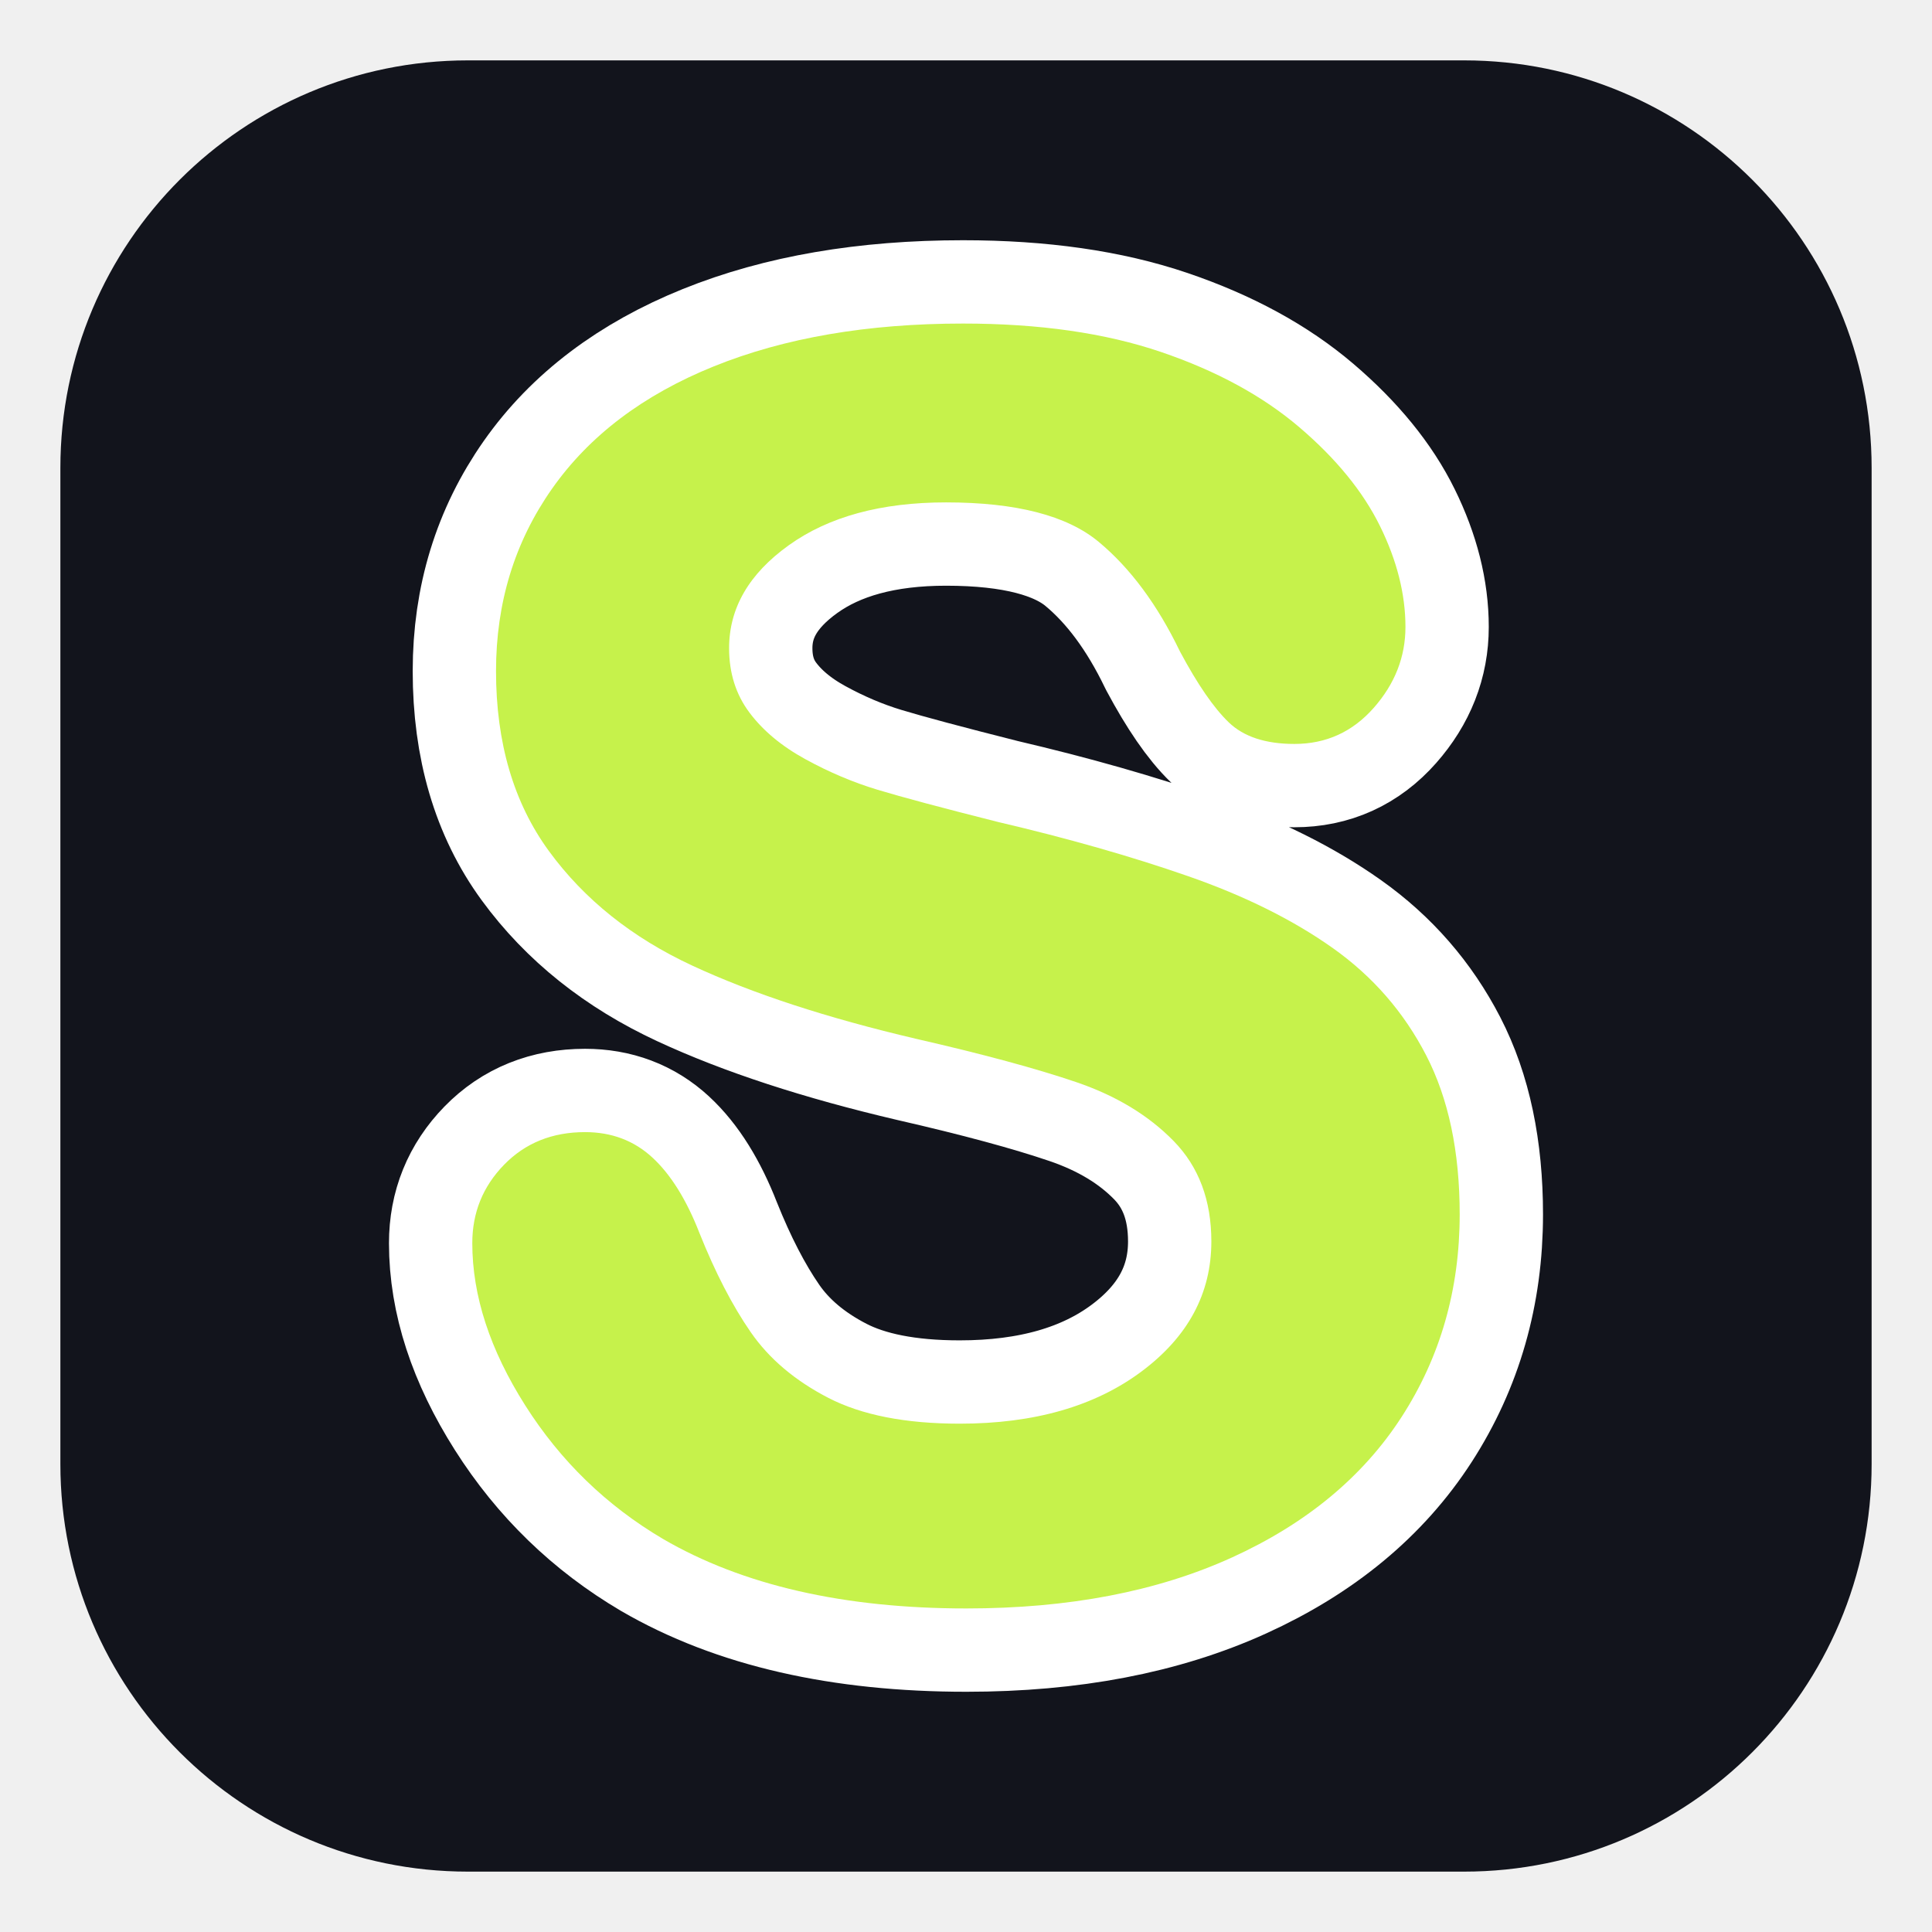
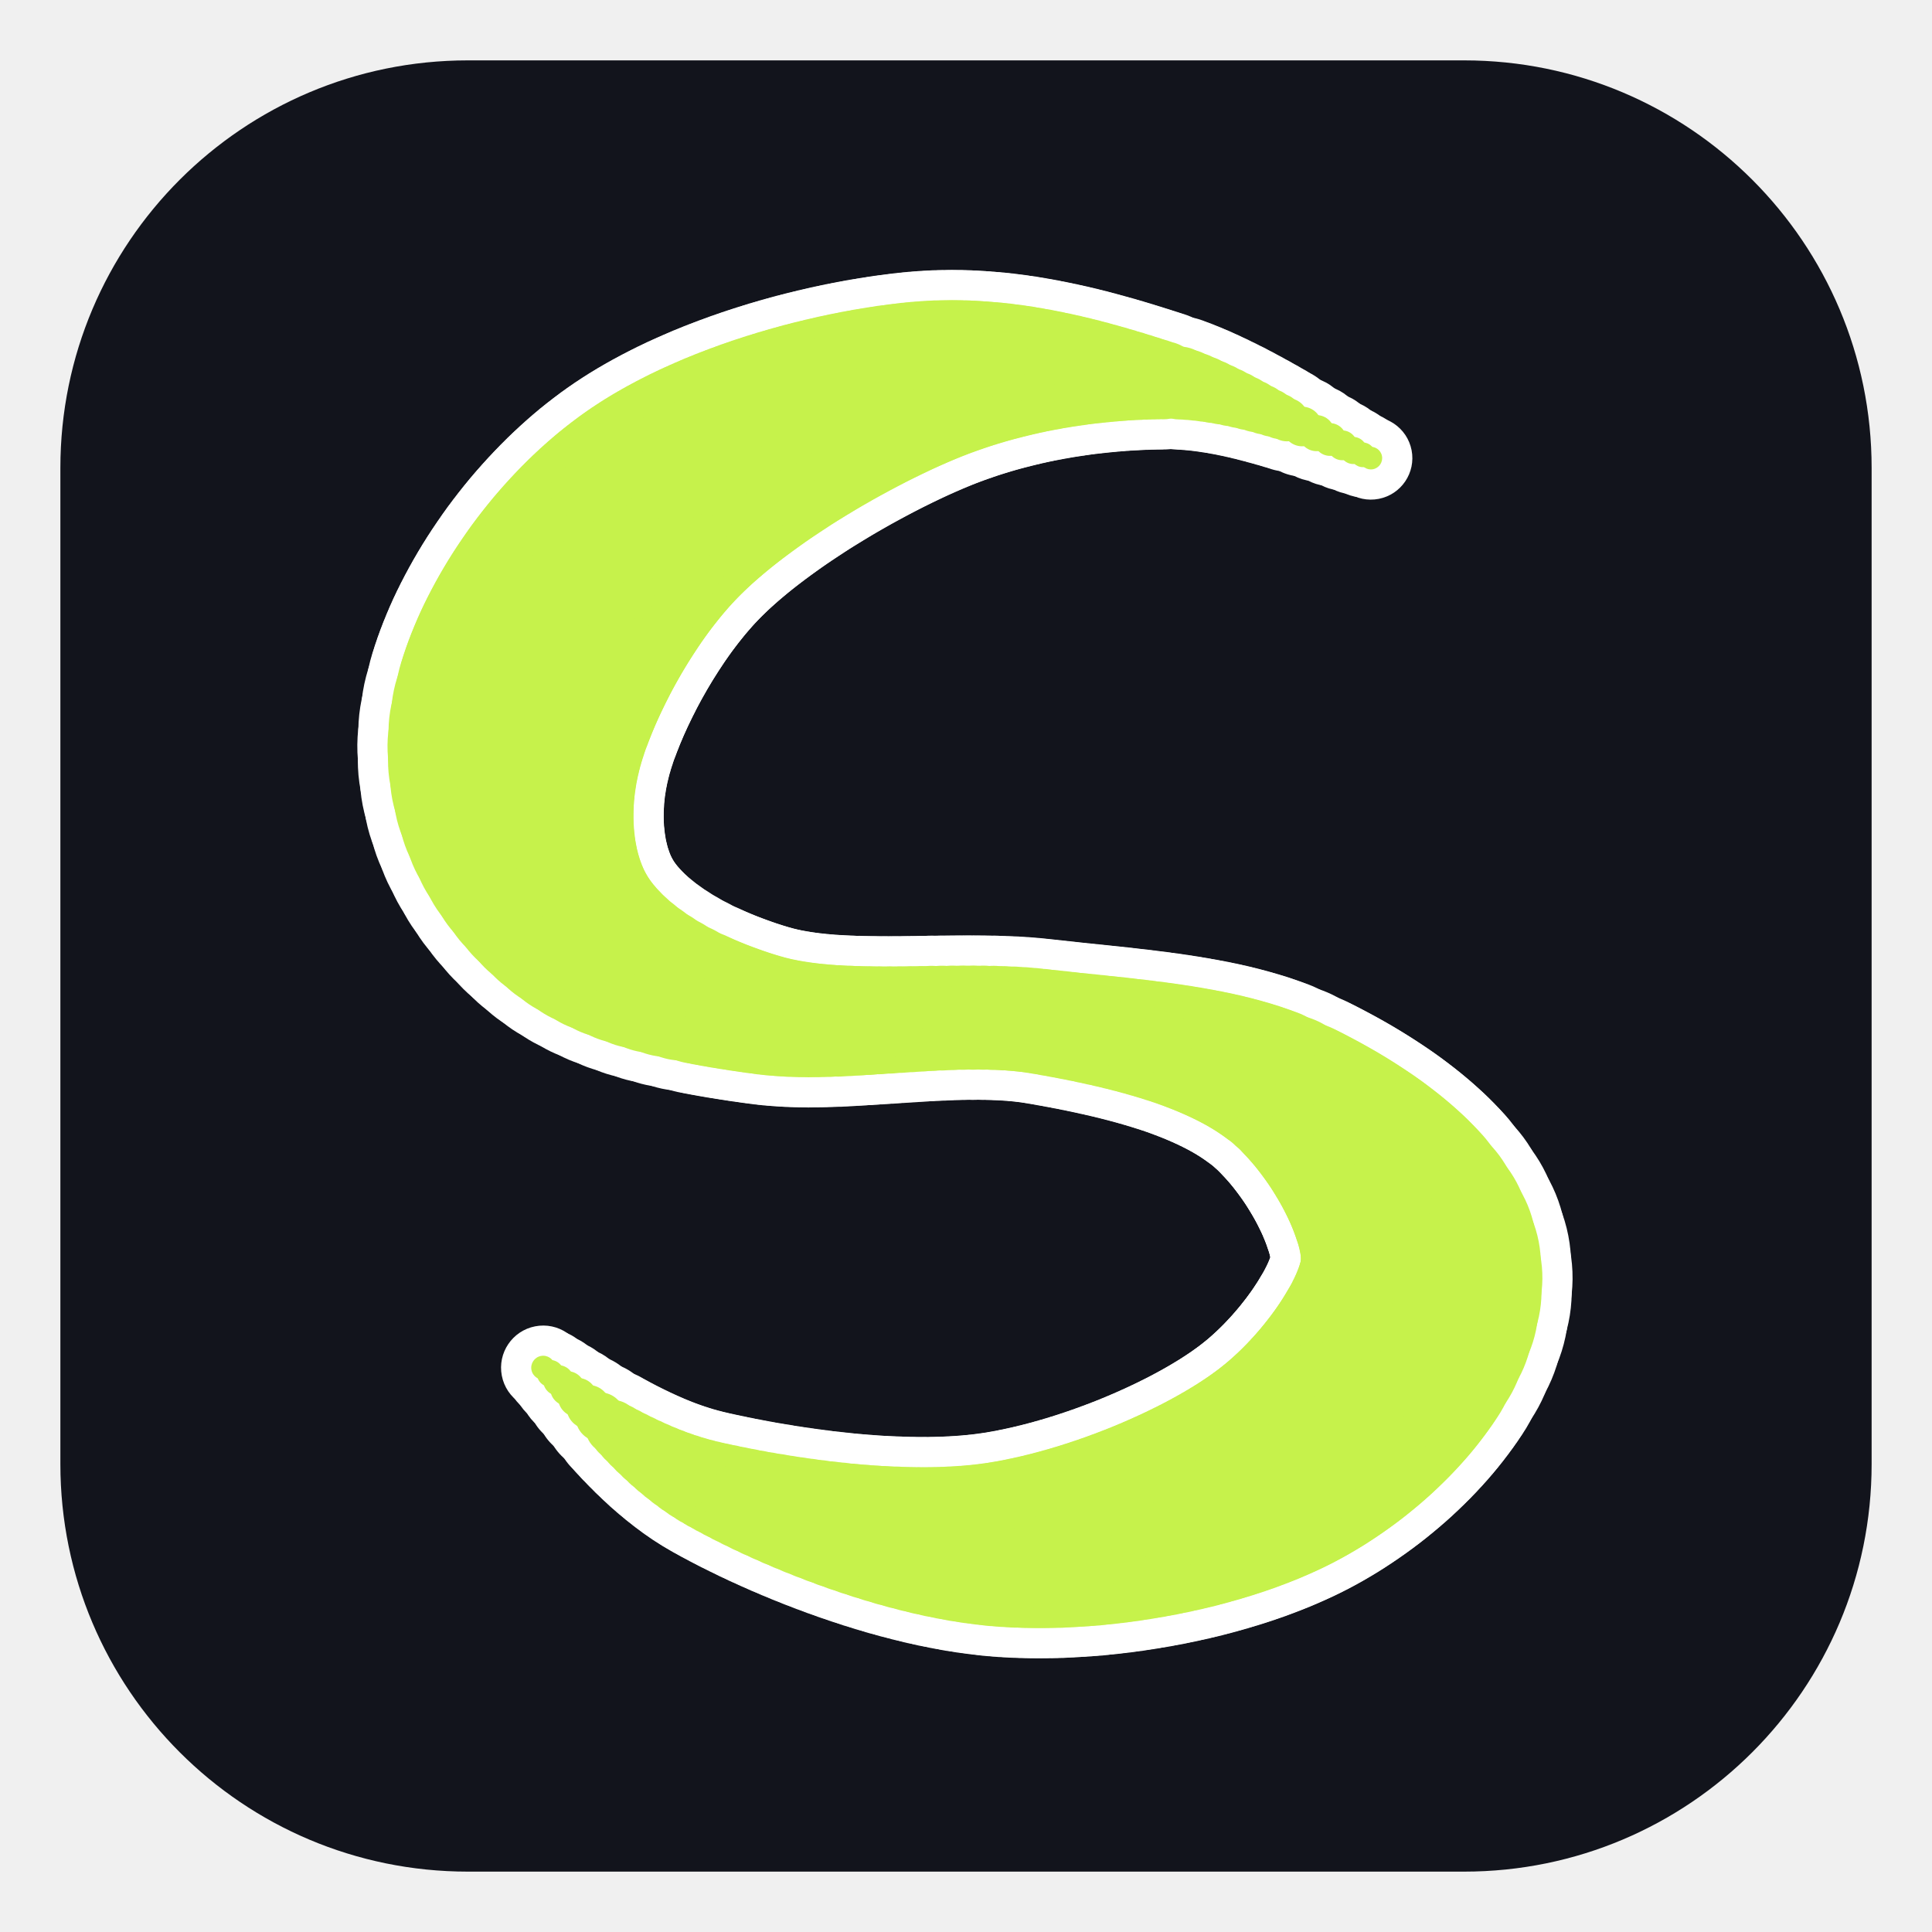
<svg xmlns="http://www.w3.org/2000/svg" viewBox="0 0 512 512" width="512" height="512" role="img" aria-label="Scro">
  <rect x="16" y="16" width="480" height="480" rx="108" fill="#12141c" />
-   <g transform="translate(256 256) scale(0.46 -0.46) translate(-337.65 -357.91)">
-     <path d="M 622.07 214.84 Q 622.07 149.90 588.62 98.14 Q 555.18 46.39 490.72 17.09 Q 426.27 -12.21 337.89 -12.21 Q 231.93 -12.21 163.09 27.83 Q 114.26 56.64 83.74 104.74 Q 53.22 152.83 53.22 198.24 Q 53.22 224.61 71.53 243.41 Q 89.84 262.21 118.16 262.21 Q 141.11 262.21 156.98 247.56 Q 172.85 232.91 184.08 204.10 Q 197.75 169.92 213.62 146.97 Q 229.49 124.02 258.30 109.13 Q 287.11 94.24 333.98 94.24 Q 398.44 94.24 438.72 124.27 Q 479.00 154.30 479.00 199.22 Q 479.00 234.86 457.28 257.08 Q 435.55 279.30 401.12 291.02 Q 366.70 302.73 309.08 315.92 Q 231.93 333.98 179.93 358.15 Q 127.93 382.32 97.41 424.07 Q 66.89 465.82 66.89 527.83 Q 66.89 586.91 99.12 632.81 Q 131.35 678.71 192.38 703.37 Q 253.42 728.03 335.94 728.03 Q 401.86 728.03 449.95 711.67 Q 498.05 695.31 529.79 668.21 Q 561.52 641.11 576.17 611.33 Q 590.82 581.54 590.82 553.22 Q 590.82 527.34 572.51 506.59 Q 554.20 485.84 526.86 485.84 Q 501.95 485.84 489.01 498.29 Q 476.07 510.74 460.94 539.06 Q 441.41 579.59 414.06 602.29 Q 386.72 625.00 326.17 625.00 Q 270.02 625.00 235.60 600.34 Q 201.17 575.68 201.17 541.02 Q 201.17 519.53 212.89 503.91 Q 224.61 488.28 245.12 477.05 Q 265.62 465.82 286.62 459.47 Q 307.62 453.12 355.96 440.92 Q 416.50 426.76 465.58 409.67 Q 514.65 392.58 549.07 368.16 Q 583.50 343.75 602.78 306.40 Q 622.07 269.04 622.07 214.84 Z" fill="none" stroke="#ffffff" stroke-width="96" stroke-linejoin="round" />
-     <path d="M 622.07 214.84 Q 622.07 149.90 588.62 98.14 Q 555.18 46.39 490.72 17.09 Q 426.27 -12.21 337.89 -12.21 Q 231.93 -12.21 163.09 27.83 Q 114.26 56.64 83.74 104.74 Q 53.22 152.83 53.22 198.24 Q 53.22 224.61 71.53 243.41 Q 89.84 262.21 118.16 262.21 Q 141.11 262.21 156.98 247.56 Q 172.85 232.91 184.08 204.10 Q 197.75 169.92 213.62 146.97 Q 229.49 124.02 258.30 109.13 Q 287.11 94.24 333.98 94.24 Q 398.44 94.24 438.72 124.27 Q 479.00 154.30 479.00 199.22 Q 479.00 234.86 457.28 257.08 Q 435.55 279.30 401.12 291.02 Q 366.70 302.73 309.08 315.92 Q 231.93 333.98 179.93 358.15 Q 127.93 382.32 97.41 424.07 Q 66.89 465.82 66.89 527.83 Q 66.89 586.91 99.12 632.81 Q 131.35 678.71 192.38 703.37 Q 253.42 728.03 335.94 728.03 Q 401.86 728.03 449.95 711.67 Q 498.05 695.31 529.79 668.21 Q 561.52 641.11 576.17 611.33 Q 590.82 581.54 590.82 553.22 Q 590.82 527.34 572.51 506.59 Q 554.20 485.84 526.86 485.84 Q 501.95 485.84 489.01 498.29 Q 476.07 510.74 460.94 539.06 Q 441.41 579.59 414.06 602.29 Q 386.72 625.00 326.17 625.00 Q 270.02 625.00 235.60 600.34 Q 201.17 575.68 201.17 541.02 Q 201.17 519.53 212.89 503.91 Q 224.61 488.28 245.12 477.05 Q 265.62 465.82 286.62 459.47 Q 307.62 453.12 355.96 440.92 Q 416.50 426.76 465.58 409.67 Q 514.65 392.58 549.07 368.16 Q 583.50 343.75 602.78 306.40 Q 622.07 269.04 622.07 214.84 Z" fill="#c6f24b" />
+   <g transform="translate(256 256) rotate(-11) translate(-269.00 -289.65)" fill="none">
+     <g fill="#ffffff">
+       <circle cx="400.00" cy="178.00" r="11.00" />
+       <circle cx="398.09" cy="176.74" r="11.27" />
+       <circle cx="395.82" cy="175.13" r="11.59" />
+       <circle cx="393.21" cy="173.23" r="11.95" />
+       <circle cx="390.31" cy="171.09" r="12.34" />
+       <circle cx="387.14" cy="168.76" r="12.78" />
+       <circle cx="383.73" cy="166.30" r="13.25" />
+       <circle cx="380.12" cy="163.75" r="13.75" />
+       <circle cx="378.26" cy="162.46" r="14.01" />
+       <circle cx="376.35" cy="161.17" r="14.28" />
+       <circle cx="374.41" cy="159.89" r="14.56" />
+       <circle cx="372.44" cy="158.62" r="14.84" />
+       <circle cx="370.44" cy="157.36" r="15.13" />
+       <circle cx="368.43" cy="156.13" r="15.43" />
+       <circle cx="366.39" cy="154.94" r="15.73" />
+       <circle cx="364.34" cy="153.78" r="16.04" />
+       <circle cx="362.28" cy="152.67" r="16.36" />
+       <circle cx="360.22" cy="151.60" r="16.68" />
+       <circle cx="358.16" cy="150.60" r="17.00" />
+       <circle cx="356.10" cy="149.66" r="17.33" />
+       <circle cx="354.04" cy="148.79" r="17.66" />
+       <circle cx="349.95" cy="147.25" r="18.35" />
+       <circle cx="347.86" cy="146.51" r="18.71" />
+       <circle cx="345.75" cy="145.78" r="19.08" />
+       <circle cx="343.60" cy="145.06" r="19.47" />
+       <circle cx="341.43" cy="144.35" r="19.87" />
+       <circle cx="339.23" cy="143.66" r="20.28" />
+       <circle cx="337.00" cy="142.98" r="20.70" />
+       <circle cx="334.75" cy="142.33" r="21.12" />
+       <circle cx="332.47" cy="141.69" r="21.56" />
+       <circle cx="330.17" cy="141.07" r="22.00" />
+       <circle cx="327.84" cy="140.48" r="22.45" />
+       <circle cx="325.50" cy="139.92" r="22.90" />
+       <circle cx="323.13" cy="139.38" r="23.35" />
+       <circle cx="320.75" cy="138.88" r="23.81" />
+       <circle cx="318.35" cy="138.40" r="24.27" />
+       <circle cx="315.93" cy="137.96" r="24.73" />
+       <circle cx="313.50" cy="137.55" r="25.20" />
+       <circle cx="311.05" cy="137.19" r="25.66" />
+       <circle cx="308.59" cy="136.86" r="26.12" />
+       <circle cx="306.11" cy="136.57" r="26.57" />
+       <circle cx="303.62" cy="136.33" r="27.02" />
+       <circle cx="301.13" cy="136.13" r="27.47" />
+       <circle cx="298.62" cy="135.98" r="27.91" />
+       <circle cx="296.11" cy="135.88" r="28.35" />
+       <circle cx="293.59" cy="135.83" r="28.77" />
+       <circle cx="291.06" cy="135.83" r="29.19" />
+       <circle cx="288.53" cy="135.89" r="29.60" />
+       <circle cx="286.00" cy="136.00" r="30.00" />
+       <circle cx="283.43" cy="136.16" r="30.40" />
+       <circle cx="280.81" cy="136.37" r="30.79" />
+       <circle cx="278.13" cy="136.62" r="31.20" />
+       <circle cx="275.41" cy="136.92" r="31.60" />
+       <circle cx="272.64" cy="137.25" r="32.01" />
+       <circle cx="269.83" cy="137.63" r="32.42" />
+       <circle cx="267.00" cy="138.05" r="32.83" />
+       <circle cx="264.14" cy="138.51" r="33.24" />
+       <circle cx="261.26" cy="139.01" r="33.64" />
+       <circle cx="258.37" cy="139.55" r="34.05" />
+       <circle cx="255.46" cy="140.13" r="34.45" />
+       <circle cx="252.55" cy="140.76" r="34.85" />
+       <circle cx="249.65" cy="141.42" r="35.24" />
+       <circle cx="246.75" cy="142.12" r="35.62" />
+       <circle cx="243.86" cy="142.87" r="36.01" />
+       <circle cx="241.00" cy="143.65" r="36.38" />
+       <circle cx="238.15" cy="144.47" r="36.74" />
+       <circle cx="235.34" cy="145.33" r="37.10" />
+       <circle cx="232.56" cy="146.23" r="37.45" />
+       <circle cx="229.82" cy="147.17" r="37.78" />
+       <circle cx="227.12" cy="148.14" r="38.11" />
+       <circle cx="224.48" cy="149.15" r="38.42" />
+       <circle cx="221.90" cy="150.20" r="38.72" />
+       <circle cx="219.37" cy="151.29" r="39.01" />
+       <circle cx="216.91" cy="152.41" r="39.28" />
+       <circle cx="214.53" cy="153.57" r="39.54" />
+       <circle cx="212.22" cy="154.77" r="39.78" />
+       <circle cx="210.00" cy="156.00" r="40.00" />
+       <circle cx="207.83" cy="157.29" r="40.21" />
+       <circle cx="205.67" cy="158.64" r="40.42" />
+       <circle cx="203.53" cy="160.07" r="40.62" />
+       <circle cx="201.42" cy="161.55" r="40.81" />
+       <circle cx="199.32" cy="163.10" r="41.00" />
+       <circle cx="197.26" cy="164.69" r="41.17" />
+       <circle cx="195.22" cy="166.34" r="41.34" />
+       <circle cx="193.21" cy="168.04" r="41.50" />
+       <circle cx="191.24" cy="169.78" r="41.66" />
+       <circle cx="189.31" cy="171.56" r="41.80" />
+       <circle cx="187.41" cy="173.38" r="41.93" />
+       <circle cx="185.56" cy="175.22" r="42.05" />
+       <circle cx="183.76" cy="177.10" r="42.15" />
+       <circle cx="182.00" cy="179.00" r="42.25" />
+       <circle cx="180.29" cy="180.92" r="42.33" />
+       <circle cx="178.64" cy="182.86" r="42.40" />
+       <circle cx="177.05" cy="184.81" r="42.46" />
+       <circle cx="175.51" cy="186.77" r="42.50" />
+       <circle cx="174.03" cy="188.73" r="42.53" />
+       <circle cx="172.62" cy="190.69" r="42.54" />
+       <circle cx="171.28" cy="192.66" r="42.53" />
+       <circle cx="170.01" cy="194.61" r="42.51" />
+       <circle cx="168.81" cy="196.56" r="42.47" />
+       <circle cx="167.69" cy="198.49" r="42.41" />
+       <circle cx="165.67" cy="202.30" r="42.25" />
+       <circle cx="164.00" cy="206.00" r="42.00" />
+       <circle cx="162.65" cy="209.70" r="41.65" />
+       <circle cx="161.58" cy="213.48" r="41.18" />
+       <circle cx="160.79" cy="217.34" r="40.61" />
+       <circle cx="160.27" cy="221.24" r="39.96" />
+       <circle cx="160.02" cy="225.16" r="39.23" />
+       <circle cx="160.01" cy="229.09" r="38.45" />
+       <circle cx="160.25" cy="233.00" r="37.62" />
+       <circle cx="160.72" cy="236.87" r="36.78" />
+       <circle cx="161.42" cy="240.67" r="35.92" />
+       <circle cx="162.34" cy="244.40" r="35.06" />
+       <circle cx="163.46" cy="248.01" r="34.23" />
+       <circle cx="164.79" cy="251.50" r="33.43" />
+       <circle cx="166.30" cy="254.84" r="32.68" />
+       <circle cx="168.00" cy="258.00" r="32.00" />
+       <circle cx="169.93" cy="261.03" r="31.35" />
+       <circle cx="172.14" cy="263.96" r="30.70" />
+       <circle cx="174.61" cy="266.80" r="30.05" />
+       <circle cx="177.32" cy="269.55" r="29.39" />
+       <circle cx="180.26" cy="272.21" r="28.75" />
+       <circle cx="183.41" cy="274.78" r="28.12" />
+       <circle cx="186.75" cy="277.25" r="27.50" />
+       <circle cx="190.26" cy="279.63" r="26.90" />
+       <circle cx="193.93" cy="281.92" r="26.33" />
+       <circle cx="197.74" cy="284.12" r="25.79" />
+       <circle cx="199.69" cy="285.19" r="25.53" />
+       <circle cx="201.67" cy="286.23" r="25.28" />
+       <circle cx="203.67" cy="287.25" r="25.04" />
+       <circle cx="205.70" cy="288.24" r="24.81" />
+       <circle cx="207.75" cy="289.22" r="24.59" />
+       <circle cx="209.81" cy="290.17" r="24.38" />
+       <circle cx="211.90" cy="291.10" r="24.18" />
+       <circle cx="214.00" cy="292.00" r="24.00" />
+       <circle cx="216.15" cy="292.86" r="23.82" />
+       <circle cx="218.37" cy="293.66" r="23.65" />
+       <circle cx="220.67" cy="294.41" r="23.49" />
+       <circle cx="223.03" cy="295.11" r="23.33" />
+       <circle cx="225.45" cy="295.76" r="23.18" />
+       <circle cx="227.93" cy="296.37" r="23.03" />
+       <circle cx="230.45" cy="296.94" r="22.89" />
+       <circle cx="233.03" cy="297.48" r="22.76" />
+       <circle cx="235.64" cy="297.98" r="22.63" />
+       <circle cx="238.29" cy="298.47" r="22.51" />
+       <circle cx="240.97" cy="298.93" r="22.41" />
+       <circle cx="243.67" cy="299.38" r="22.30" />
+       <circle cx="246.39" cy="299.82" r="22.21" />
+       <circle cx="249.12" cy="300.25" r="22.12" />
+       <circle cx="251.87" cy="300.68" r="22.05" />
+       <circle cx="254.62" cy="301.11" r="21.98" />
+       <circle cx="257.37" cy="301.54" r="21.93" />
+       <circle cx="260.11" cy="301.99" r="21.88" />
+       <circle cx="262.83" cy="302.45" r="21.84" />
+       <circle cx="265.55" cy="302.93" r="21.81" />
+       <circle cx="268.23" cy="303.44" r="21.80" />
+       <circle cx="270.90" cy="303.97" r="21.79" />
+       <circle cx="273.53" cy="304.54" r="21.80" />
+       <circle cx="276.12" cy="305.14" r="21.81" />
+       <circle cx="278.66" cy="305.78" r="21.84" />
+       <circle cx="281.17" cy="306.47" r="21.88" />
+       <circle cx="283.61" cy="307.21" r="21.93" />
+       <circle cx="286.00" cy="308.00" r="22.00" />
+       <circle cx="288.36" cy="308.82" r="22.08" />
+       <circle cx="290.74" cy="309.65" r="22.17" />
+       <circle cx="293.12" cy="310.49" r="22.27" />
+       <circle cx="295.50" cy="311.34" r="22.38" />
+       <circle cx="297.88" cy="312.20" r="22.51" />
+       <circle cx="300.26" cy="313.07" r="22.65" />
+       <circle cx="302.64" cy="313.95" r="22.80" />
+       <circle cx="305.01" cy="314.85" r="22.96" />
+       <circle cx="307.37" cy="315.77" r="23.13" />
+       <circle cx="309.71" cy="316.70" r="23.31" />
+       <circle cx="312.03" cy="317.65" r="23.50" />
+       <circle cx="314.34" cy="318.62" r="23.70" />
+       <circle cx="316.62" cy="319.61" r="23.91" />
+       <circle cx="318.88" cy="320.62" r="24.12" />
+       <circle cx="321.10" cy="321.66" r="24.35" />
+       <circle cx="323.29" cy="322.73" r="24.59" />
+       <circle cx="325.45" cy="323.82" r="24.83" />
+       <circle cx="327.57" cy="324.94" r="25.09" />
+       <circle cx="329.65" cy="326.09" r="25.35" />
+       <circle cx="331.69" cy="327.27" r="25.62" />
+       <circle cx="333.67" cy="328.48" r="25.89" />
+       <circle cx="335.61" cy="329.73" r="26.17" />
+       <circle cx="337.49" cy="331.01" r="26.46" />
+       <circle cx="339.32" cy="332.33" r="26.76" />
+       <circle cx="341.08" cy="333.69" r="27.06" />
+       <circle cx="342.79" cy="335.08" r="27.37" />
+       <circle cx="346.00" cy="338.00" r="28.00" />
+       <circle cx="349.07" cy="341.15" r="28.71" />
+       <circle cx="350.60" cy="342.82" r="29.10" />
+       <circle cx="352.11" cy="344.56" r="29.52" />
+       <circle cx="353.61" cy="346.35" r="29.96" />
+       <circle cx="355.08" cy="348.20" r="30.43" />
+       <circle cx="356.53" cy="350.09" r="30.91" />
+       <circle cx="357.95" cy="352.03" r="31.40" />
+       <circle cx="359.33" cy="354.00" r="31.90" />
+       <circle cx="360.66" cy="356.01" r="32.42" />
+       <circle cx="361.96" cy="358.04" r="32.94" />
+       <circle cx="363.20" cy="360.09" r="33.46" />
+       <circle cx="364.38" cy="362.17" r="33.98" />
+       <circle cx="365.50" cy="364.25" r="34.50" />
+       <circle cx="366.56" cy="366.34" r="35.01" />
+       <circle cx="367.54" cy="368.44" r="35.52" />
+       <circle cx="368.45" cy="370.53" r="36.02" />
+       <circle cx="369.27" cy="372.62" r="36.50" />
+       <circle cx="370.01" cy="374.69" r="36.97" />
+       <circle cx="371.22" cy="378.78" r="37.84" />
+       <circle cx="372.02" cy="382.77" r="38.62" />
+       <circle cx="372.38" cy="386.60" r="39.28" />
+       <circle cx="372.25" cy="390.26" r="39.80" />
+       <circle cx="371.61" cy="393.72" r="40.16" />
+       <circle cx="370.45" cy="397.19" r="40.41" />
+       <circle cx="368.81" cy="400.67" r="40.56" />
+       <circle cx="366.72" cy="404.14" r="40.62" />
+       <circle cx="364.23" cy="407.58" r="40.60" />
+       <circle cx="361.38" cy="410.96" r="40.51" />
+       <circle cx="359.83" cy="412.62" r="40.44" />
+       <circle cx="358.20" cy="414.26" r="40.35" />
+       <circle cx="356.50" cy="415.88" r="40.25" />
+       <circle cx="354.74" cy="417.46" r="40.14" />
+       <circle cx="352.91" cy="419.01" r="40.01" />
+       <circle cx="351.03" cy="420.52" r="39.88" />
+       <circle cx="349.09" cy="422.00" r="39.73" />
+       <circle cx="347.11" cy="423.44" r="39.58" />
+       <circle cx="345.09" cy="424.83" r="39.42" />
+       <circle cx="343.03" cy="426.17" r="39.25" />
+       <circle cx="340.94" cy="427.47" r="39.08" />
+       <circle cx="338.82" cy="428.71" r="38.90" />
+       <circle cx="336.68" cy="429.89" r="38.72" />
+       <circle cx="334.53" cy="431.01" r="38.54" />
+       <circle cx="332.36" cy="432.08" r="38.36" />
+       <circle cx="330.18" cy="433.07" r="38.18" />
+       <circle cx="328.00" cy="434.00" r="38.00" />
+       <circle cx="325.78" cy="434.87" r="37.82" />
+       <circle cx="323.47" cy="435.71" r="37.62" />
+       <circle cx="321.07" cy="436.50" r="37.41" />
+       <circle cx="318.61" cy="437.26" r="37.19" />
+       <circle cx="316.07" cy="437.97" r="36.96" />
+       <circle cx="313.46" cy="438.65" r="36.72" />
+       <circle cx="310.80" cy="439.28" r="36.47" />
+       <circle cx="308.08" cy="439.87" r="36.21" />
+       <circle cx="305.30" cy="440.42" r="35.94" />
+       <circle cx="302.49" cy="440.92" r="35.67" />
+       <circle cx="299.63" cy="441.39" r="35.39" />
+       <circle cx="296.74" cy="441.80" r="35.10" />
+       <circle cx="293.82" cy="442.17" r="34.80" />
+       <circle cx="290.88" cy="442.50" r="34.50" />
+       <circle cx="287.91" cy="442.78" r="34.19" />
+       <circle cx="284.93" cy="443.01" r="33.88" />
+       <circle cx="281.95" cy="443.20" r="33.57" />
+       <circle cx="278.96" cy="443.34" r="33.25" />
+       <circle cx="275.97" cy="443.43" r="32.93" />
+       <circle cx="272.99" cy="443.48" r="32.61" />
+       <circle cx="270.02" cy="443.47" r="32.28" />
+       <circle cx="267.06" cy="443.41" r="31.95" />
+       <circle cx="264.13" cy="443.31" r="31.63" />
+       <circle cx="261.23" cy="443.15" r="31.30" />
+       <circle cx="258.36" cy="442.94" r="30.97" />
+       <circle cx="255.53" cy="442.68" r="30.65" />
+       <circle cx="252.74" cy="442.37" r="30.32" />
+       <circle cx="250.00" cy="442.00" r="30.00" />
+       <circle cx="247.27" cy="441.57" r="29.68" />
+       <circle cx="244.51" cy="441.05" r="29.34" />
+       <circle cx="241.72" cy="440.46" r="29.01" />
+       <circle cx="238.90" cy="439.80" r="28.67" />
+       <circle cx="236.07" cy="439.06" r="28.32" />
+       <circle cx="233.23" cy="438.27" r="27.97" />
+       <circle cx="230.38" cy="437.41" r="27.62" />
+       <circle cx="227.52" cy="436.49" r="27.26" />
+       <circle cx="224.66" cy="435.52" r="26.90" />
+       <circle cx="221.80" cy="434.50" r="26.54" />
+       <circle cx="218.95" cy="433.43" r="26.17" />
+       <circle cx="216.12" cy="432.33" r="25.80" />
+       <circle cx="213.30" cy="431.18" r="25.43" />
+       <circle cx="210.50" cy="430.00" r="25.06" />
+       <circle cx="207.73" cy="428.79" r="24.69" />
+       <circle cx="204.99" cy="427.55" r="24.32" />
+       <circle cx="202.28" cy="426.29" r="23.95" />
+       <circle cx="199.61" cy="425.01" r="23.58" />
+       <circle cx="196.98" cy="423.71" r="23.21" />
+       <circle cx="194.40" cy="422.41" r="22.84" />
+       <circle cx="191.88" cy="421.09" r="22.48" />
+       <circle cx="189.40" cy="419.78" r="22.11" />
+       <circle cx="186.99" cy="418.46" r="21.75" />
+       <circle cx="184.65" cy="417.14" r="21.39" />
+       <circle cx="182.37" cy="415.84" r="21.04" />
+       <circle cx="180.17" cy="414.54" r="20.69" />
+       <circle cx="178.04" cy="413.26" r="20.34" />
+       <circle cx="176.00" cy="412.00" r="20.00" />
+       <circle cx="174.02" cy="410.71" r="19.66" />
+       <circle cx="172.09" cy="409.36" r="19.31" />
+       <circle cx="170.20" cy="407.94" r="18.95" />
+       <circle cx="168.35" cy="406.46" r="18.58" />
+       <circle cx="166.55" cy="404.94" r="18.21" />
+       <circle cx="164.79" cy="403.37" r="17.84" />
+       <circle cx="163.08" cy="401.77" r="17.47" />
+       <circle cx="161.41" cy="400.13" r="17.09" />
+       <circle cx="159.79" cy="398.48" r="16.72" />
+       <circle cx="158.21" cy="396.81" r="16.34" />
+       <circle cx="156.68" cy="395.14" r="15.97" />
+       <circle cx="155.20" cy="393.46" r="15.60" />
+       <circle cx="153.76" cy="391.79" r="15.24" />
+       <circle cx="151.03" cy="388.48" r="14.52" />
+       <circle cx="148.49" cy="385.29" r="13.84" />
+       <circle cx="146.14" cy="382.25" r="13.19" />
+       <circle cx="143.98" cy="379.42" r="12.59" />
+       <circle cx="142.02" cy="376.86" r="12.05" />
+       <circle cx="140.26" cy="374.63" r="11.57" />
+       <circle cx="138.70" cy="372.77" r="11.17" />
+     </g>
+     <g fill="#c6f24b">
+       <circle cx="400.00" cy="178.00" r="3.00" />
+       <circle cx="398.09" cy="176.74" r="3.27" />
+       <circle cx="395.82" cy="175.13" r="3.59" />
+       <circle cx="393.21" cy="173.23" r="3.95" />
+       <circle cx="390.31" cy="171.09" r="4.34" />
+       <circle cx="387.14" cy="168.76" r="4.78" />
+       <circle cx="383.73" cy="166.30" r="5.25" />
+       <circle cx="380.12" cy="163.75" r="5.75" />
+       <circle cx="378.26" cy="162.46" r="6.01" />
+       <circle cx="376.35" cy="161.17" r="6.28" />
+       <circle cx="374.41" cy="159.89" r="6.56" />
+       <circle cx="372.44" cy="158.62" r="6.84" />
+       <circle cx="370.44" cy="157.36" r="7.13" />
+       <circle cx="368.43" cy="156.13" r="7.43" />
+       <circle cx="366.39" cy="154.94" r="7.73" />
+       <circle cx="364.34" cy="153.78" r="8.04" />
+       <circle cx="362.28" cy="152.67" r="8.36" />
+       <circle cx="360.22" cy="151.60" r="8.68" />
+       <circle cx="358.16" cy="150.60" r="9.00" />
+       <circle cx="356.10" cy="149.66" r="9.33" />
+       <circle cx="354.04" cy="148.79" r="9.66" />
+       <circle cx="349.95" cy="147.25" r="10.35" />
+       <circle cx="347.86" cy="146.51" r="10.71" />
+       <circle cx="345.75" cy="145.78" r="11.08" />
+       <circle cx="343.60" cy="145.06" r="11.47" />
+       <circle cx="341.43" cy="144.35" r="11.87" />
+       <circle cx="339.23" cy="143.66" r="12.28" />
+       <circle cx="337.00" cy="142.98" r="12.70" />
+       <circle cx="334.75" cy="142.33" r="13.12" />
+       <circle cx="332.47" cy="141.69" r="13.56" />
+       <circle cx="330.17" cy="141.07" r="14.00" />
+       <circle cx="327.84" cy="140.48" r="14.45" />
+       <circle cx="325.50" cy="139.92" r="14.90" />
+       <circle cx="323.13" cy="139.38" r="15.35" />
+       <circle cx="320.75" cy="138.88" r="15.81" />
+       <circle cx="318.35" cy="138.40" r="16.27" />
+       <circle cx="315.93" cy="137.96" r="16.73" />
+       <circle cx="313.50" cy="137.55" r="17.20" />
+       <circle cx="311.05" cy="137.19" r="17.66" />
+       <circle cx="308.59" cy="136.86" r="18.12" />
+       <circle cx="306.11" cy="136.57" r="18.57" />
+       <circle cx="303.62" cy="136.33" r="19.02" />
+       <circle cx="301.13" cy="136.13" r="19.47" />
+       <circle cx="298.62" cy="135.98" r="19.91" />
+       <circle cx="296.11" cy="135.88" r="20.35" />
+       <circle cx="293.59" cy="135.83" r="20.77" />
+       <circle cx="291.06" cy="135.83" r="21.19" />
+       <circle cx="288.53" cy="135.89" r="21.60" />
+       <circle cx="286.00" cy="136.00" r="22.00" />
+       <circle cx="283.43" cy="136.16" r="22.40" />
+       <circle cx="280.81" cy="136.37" r="22.79" />
+       <circle cx="278.13" cy="136.62" r="23.20" />
+       <circle cx="275.41" cy="136.92" r="23.60" />
+       <circle cx="272.64" cy="137.25" r="24.01" />
+       <circle cx="269.83" cy="137.63" r="24.42" />
+       <circle cx="267.00" cy="138.05" r="24.83" />
+       <circle cx="264.14" cy="138.51" r="25.24" />
+       <circle cx="261.26" cy="139.01" r="25.64" />
+       <circle cx="258.37" cy="139.55" r="26.05" />
+       <circle cx="255.46" cy="140.13" r="26.45" />
+       <circle cx="252.55" cy="140.76" r="26.85" />
+       <circle cx="249.65" cy="141.42" r="27.24" />
+       <circle cx="246.75" cy="142.12" r="27.62" />
+       <circle cx="243.86" cy="142.87" r="28.01" />
+       <circle cx="241.00" cy="143.65" r="28.38" />
+       <circle cx="238.15" cy="144.47" r="28.74" />
+       <circle cx="235.34" cy="145.33" r="29.10" />
+       <circle cx="232.56" cy="146.23" r="29.45" />
+       <circle cx="229.82" cy="147.17" r="29.78" />
+       <circle cx="227.12" cy="148.14" r="30.11" />
+       <circle cx="224.48" cy="149.15" r="30.42" />
+       <circle cx="221.90" cy="150.20" r="30.72" />
+       <circle cx="219.37" cy="151.29" r="31.01" />
+       <circle cx="216.91" cy="152.41" r="31.28" />
+       <circle cx="214.53" cy="153.57" r="31.54" />
+       <circle cx="212.22" cy="154.77" r="31.78" />
+       <circle cx="210.00" cy="156.00" r="32.00" />
+       <circle cx="207.83" cy="157.29" r="32.21" />
+       <circle cx="205.67" cy="158.64" r="32.42" />
+       <circle cx="203.53" cy="160.07" r="32.62" />
+       <circle cx="201.42" cy="161.55" r="32.81" />
+       <circle cx="199.32" cy="163.10" r="33.00" />
+       <circle cx="197.26" cy="164.69" r="33.17" />
+       <circle cx="195.22" cy="166.34" r="33.34" />
+       <circle cx="193.21" cy="168.04" r="33.50" />
+       <circle cx="191.24" cy="169.78" r="33.66" />
+       <circle cx="189.31" cy="171.56" r="33.80" />
+       <circle cx="187.41" cy="173.38" r="33.93" />
+       <circle cx="185.56" cy="175.22" r="34.05" />
+       <circle cx="183.76" cy="177.10" r="34.15" />
+       <circle cx="182.00" cy="179.00" r="34.25" />
+       <circle cx="180.29" cy="180.92" r="34.33" />
+       <circle cx="178.64" cy="182.86" r="34.40" />
+       <circle cx="177.05" cy="184.81" r="34.46" />
+       <circle cx="175.51" cy="186.77" r="34.50" />
+       <circle cx="174.03" cy="188.73" r="34.53" />
+       <circle cx="172.62" cy="190.69" r="34.54" />
+       <circle cx="171.28" cy="192.66" r="34.53" />
+       <circle cx="170.01" cy="194.61" r="34.51" />
+       <circle cx="168.81" cy="196.56" r="34.47" />
+       <circle cx="167.69" cy="198.49" r="34.41" />
+       <circle cx="165.67" cy="202.30" r="34.25" />
+       <circle cx="164.00" cy="206.00" r="34.00" />
+       <circle cx="162.65" cy="209.70" r="33.65" />
+       <circle cx="161.58" cy="213.48" r="33.18" />
+       <circle cx="160.79" cy="217.34" r="32.61" />
+       <circle cx="160.27" cy="221.24" r="31.96" />
+       <circle cx="160.02" cy="225.16" r="31.23" />
+       <circle cx="160.01" cy="229.09" r="30.45" />
+       <circle cx="160.25" cy="233.00" r="29.62" />
+       <circle cx="160.72" cy="236.87" r="28.78" />
+       <circle cx="161.42" cy="240.67" r="27.92" />
+       <circle cx="162.34" cy="244.40" r="27.06" />
+       <circle cx="163.46" cy="248.01" r="26.23" />
+       <circle cx="164.79" cy="251.50" r="25.43" />
+       <circle cx="166.30" cy="254.84" r="24.68" />
+       <circle cx="168.00" cy="258.00" r="24.00" />
+       <circle cx="169.93" cy="261.03" r="23.35" />
+       <circle cx="172.14" cy="263.96" r="22.70" />
+       <circle cx="174.61" cy="266.80" r="22.05" />
+       <circle cx="177.32" cy="269.55" r="21.39" />
+       <circle cx="180.26" cy="272.21" r="20.75" />
+       <circle cx="183.41" cy="274.78" r="20.12" />
+       <circle cx="186.75" cy="277.25" r="19.50" />
+       <circle cx="190.26" cy="279.63" r="18.90" />
+       <circle cx="193.93" cy="281.92" r="18.33" />
+       <circle cx="197.74" cy="284.12" r="17.79" />
+       <circle cx="199.69" cy="285.19" r="17.53" />
+       <circle cx="201.67" cy="286.23" r="17.28" />
+       <circle cx="203.67" cy="287.25" r="17.04" />
+       <circle cx="205.70" cy="288.24" r="16.81" />
+       <circle cx="207.75" cy="289.22" r="16.59" />
+       <circle cx="209.81" cy="290.17" r="16.38" />
+       <circle cx="211.90" cy="291.10" r="16.18" />
+       <circle cx="214.00" cy="292.00" r="16.00" />
+       <circle cx="216.15" cy="292.86" r="15.82" />
+       <circle cx="218.37" cy="293.66" r="15.65" />
+       <circle cx="220.67" cy="294.41" r="15.49" />
+       <circle cx="223.03" cy="295.11" r="15.33" />
+       <circle cx="225.45" cy="295.76" r="15.18" />
+       <circle cx="227.93" cy="296.37" r="15.03" />
+       <circle cx="230.45" cy="296.94" r="14.89" />
+       <circle cx="233.03" cy="297.48" r="14.76" />
+       <circle cx="235.64" cy="297.98" r="14.63" />
+       <circle cx="238.29" cy="298.47" r="14.51" />
+       <circle cx="240.97" cy="298.93" r="14.41" />
+       <circle cx="243.67" cy="299.38" r="14.30" />
+       <circle cx="246.39" cy="299.82" r="14.21" />
+       <circle cx="249.12" cy="300.25" r="14.12" />
+       <circle cx="251.87" cy="300.68" r="14.05" />
+       <circle cx="254.62" cy="301.11" r="13.98" />
+       <circle cx="257.37" cy="301.54" r="13.93" />
+       <circle cx="260.11" cy="301.99" r="13.88" />
+       <circle cx="262.83" cy="302.45" r="13.84" />
+       <circle cx="265.55" cy="302.93" r="13.81" />
+       <circle cx="268.23" cy="303.44" r="13.80" />
+       <circle cx="270.90" cy="303.97" r="13.79" />
+       <circle cx="273.53" cy="304.54" r="13.80" />
+       <circle cx="276.12" cy="305.14" r="13.81" />
+       <circle cx="278.66" cy="305.78" r="13.84" />
+       <circle cx="281.17" cy="306.47" r="13.88" />
+       <circle cx="283.61" cy="307.21" r="13.93" />
+       <circle cx="286.00" cy="308.00" r="14.00" />
+       <circle cx="288.36" cy="308.82" r="14.08" />
+       <circle cx="290.74" cy="309.65" r="14.17" />
+       <circle cx="293.12" cy="310.49" r="14.27" />
+       <circle cx="295.50" cy="311.34" r="14.38" />
+       <circle cx="297.88" cy="312.20" r="14.51" />
+       <circle cx="300.26" cy="313.07" r="14.65" />
+       <circle cx="302.64" cy="313.95" r="14.80" />
+       <circle cx="305.01" cy="314.85" r="14.96" />
+       <circle cx="307.37" cy="315.77" r="15.13" />
+       <circle cx="309.71" cy="316.70" r="15.31" />
+       <circle cx="312.03" cy="317.65" r="15.50" />
+       <circle cx="314.34" cy="318.62" r="15.70" />
+       <circle cx="316.62" cy="319.61" r="15.91" />
+       <circle cx="318.88" cy="320.62" r="16.12" />
+       <circle cx="321.10" cy="321.66" r="16.35" />
+       <circle cx="323.29" cy="322.73" r="16.59" />
+       <circle cx="325.45" cy="323.82" r="16.83" />
+       <circle cx="327.57" cy="324.94" r="17.09" />
+       <circle cx="329.65" cy="326.09" r="17.35" />
+       <circle cx="331.69" cy="327.27" r="17.62" />
+       <circle cx="333.67" cy="328.48" r="17.89" />
+       <circle cx="335.61" cy="329.73" r="18.17" />
+       <circle cx="337.49" cy="331.01" r="18.46" />
+       <circle cx="339.32" cy="332.33" r="18.76" />
+       <circle cx="341.08" cy="333.69" r="19.06" />
+       <circle cx="342.79" cy="335.08" r="19.37" />
+       <circle cx="346.00" cy="338.00" r="20.00" />
+       <circle cx="349.07" cy="341.15" r="20.71" />
+       <circle cx="350.60" cy="342.82" r="21.10" />
+       <circle cx="352.11" cy="344.56" r="21.52" />
+       <circle cx="353.61" cy="346.35" r="21.96" />
+       <circle cx="355.08" cy="348.20" r="22.43" />
+       <circle cx="356.53" cy="350.09" r="22.91" />
+       <circle cx="357.95" cy="352.03" r="23.40" />
+       <circle cx="359.33" cy="354.00" r="23.90" />
+       <circle cx="360.66" cy="356.01" r="24.42" />
+       <circle cx="361.96" cy="358.04" r="24.94" />
+       <circle cx="363.20" cy="360.09" r="25.46" />
+       <circle cx="364.38" cy="362.17" r="25.98" />
+       <circle cx="365.50" cy="364.25" r="26.50" />
+       <circle cx="366.56" cy="366.34" r="27.01" />
+       <circle cx="367.54" cy="368.44" r="27.52" />
+       <circle cx="368.45" cy="370.53" r="28.02" />
+       <circle cx="369.27" cy="372.62" r="28.50" />
+       <circle cx="370.01" cy="374.69" r="28.97" />
+       <circle cx="371.22" cy="378.78" r="29.84" />
+       <circle cx="372.02" cy="382.77" r="30.62" />
+       <circle cx="372.38" cy="386.60" r="31.28" />
+       <circle cx="372.25" cy="390.26" r="31.80" />
+       <circle cx="371.61" cy="393.72" r="32.16" />
+       <circle cx="370.45" cy="397.19" r="32.41" />
+       <circle cx="368.81" cy="400.67" r="32.56" />
+       <circle cx="366.72" cy="404.14" r="32.62" />
+       <circle cx="364.23" cy="407.58" r="32.60" />
+       <circle cx="361.38" cy="410.96" r="32.51" />
+       <circle cx="359.83" cy="412.62" r="32.44" />
+       <circle cx="358.20" cy="414.26" r="32.35" />
+       <circle cx="356.50" cy="415.88" r="32.25" />
+       <circle cx="354.74" cy="417.46" r="32.14" />
+       <circle cx="352.91" cy="419.01" r="32.01" />
+       <circle cx="351.03" cy="420.52" r="31.88" />
+       <circle cx="349.09" cy="422.00" r="31.73" />
+       <circle cx="347.11" cy="423.44" r="31.58" />
+       <circle cx="345.09" cy="424.83" r="31.42" />
+       <circle cx="343.03" cy="426.17" r="31.25" />
+       <circle cx="340.94" cy="427.47" r="31.08" />
+       <circle cx="338.82" cy="428.71" r="30.90" />
+       <circle cx="336.68" cy="429.89" r="30.72" />
+       <circle cx="334.53" cy="431.01" r="30.54" />
+       <circle cx="332.36" cy="432.08" r="30.36" />
+       <circle cx="330.18" cy="433.07" r="30.18" />
+       <circle cx="328.00" cy="434.00" r="30.00" />
+       <circle cx="325.78" cy="434.87" r="29.82" />
+       <circle cx="323.47" cy="435.71" r="29.62" />
+       <circle cx="321.07" cy="436.50" r="29.41" />
+       <circle cx="318.61" cy="437.26" r="29.19" />
+       <circle cx="316.07" cy="437.97" r="28.96" />
+       <circle cx="313.46" cy="438.65" r="28.72" />
+       <circle cx="310.80" cy="439.28" r="28.47" />
+       <circle cx="308.08" cy="439.87" r="28.21" />
+       <circle cx="305.30" cy="440.42" r="27.94" />
+       <circle cx="302.49" cy="440.92" r="27.67" />
+       <circle cx="299.63" cy="441.39" r="27.39" />
+       <circle cx="296.74" cy="441.80" r="27.10" />
+       <circle cx="293.82" cy="442.17" r="26.80" />
+       <circle cx="290.88" cy="442.50" r="26.50" />
+       <circle cx="287.91" cy="442.78" r="26.19" />
+       <circle cx="284.93" cy="443.01" r="25.88" />
+       <circle cx="281.95" cy="443.20" r="25.57" />
+       <circle cx="278.96" cy="443.34" r="25.25" />
+       <circle cx="275.97" cy="443.43" r="24.93" />
+       <circle cx="272.99" cy="443.48" r="24.61" />
+       <circle cx="270.02" cy="443.47" r="24.28" />
+       <circle cx="267.06" cy="443.41" r="23.95" />
+       <circle cx="264.13" cy="443.31" r="23.63" />
+       <circle cx="261.23" cy="443.15" r="23.30" />
+       <circle cx="258.36" cy="442.94" r="22.97" />
+       <circle cx="255.53" cy="442.68" r="22.65" />
+       <circle cx="252.74" cy="442.37" r="22.32" />
+       <circle cx="250.00" cy="442.00" r="22.00" />
+       <circle cx="247.27" cy="441.57" r="21.68" />
+       <circle cx="244.51" cy="441.05" r="21.34" />
+       <circle cx="241.72" cy="440.46" r="21.01" />
+       <circle cx="238.90" cy="439.80" r="20.67" />
+       <circle cx="236.07" cy="439.06" r="20.32" />
+       <circle cx="233.23" cy="438.27" r="19.97" />
+       <circle cx="230.38" cy="437.41" r="19.62" />
+       <circle cx="227.52" cy="436.49" r="19.26" />
+       <circle cx="224.66" cy="435.52" r="18.90" />
+       <circle cx="221.80" cy="434.50" r="18.54" />
+       <circle cx="218.95" cy="433.43" r="18.17" />
+       <circle cx="216.12" cy="432.33" r="17.80" />
+       <circle cx="213.30" cy="431.18" r="17.43" />
+       <circle cx="210.50" cy="430.00" r="17.06" />
+       <circle cx="207.73" cy="428.79" r="16.69" />
+       <circle cx="204.99" cy="427.55" r="16.32" />
+       <circle cx="202.28" cy="426.29" r="15.95" />
+       <circle cx="199.61" cy="425.01" r="15.58" />
+       <circle cx="196.98" cy="423.71" r="15.21" />
+       <circle cx="194.40" cy="422.41" r="14.84" />
+       <circle cx="191.88" cy="421.09" r="14.48" />
+       <circle cx="189.40" cy="419.78" r="14.11" />
+       <circle cx="186.99" cy="418.46" r="13.75" />
+       <circle cx="184.65" cy="417.14" r="13.39" />
+       <circle cx="182.37" cy="415.84" r="13.04" />
+       <circle cx="180.17" cy="414.54" r="12.69" />
+       <circle cx="178.04" cy="413.26" r="12.34" />
+       <circle cx="176.00" cy="412.00" r="12.00" />
+       <circle cx="174.02" cy="410.71" r="11.66" />
+       <circle cx="172.09" cy="409.36" r="11.31" />
+       <circle cx="170.20" cy="407.94" r="10.95" />
+       <circle cx="168.35" cy="406.46" r="10.58" />
+       <circle cx="166.55" cy="404.94" r="10.21" />
+       <circle cx="164.79" cy="403.37" r="9.84" />
+       <circle cx="163.08" cy="401.77" r="9.47" />
+       <circle cx="161.41" cy="400.13" r="9.09" />
+       <circle cx="159.79" cy="398.48" r="8.72" />
+       <circle cx="158.21" cy="396.81" r="8.34" />
+       <circle cx="156.68" cy="395.14" r="7.97" />
+       <circle cx="155.20" cy="393.46" r="7.60" />
+       <circle cx="153.76" cy="391.79" r="7.24" />
+       <circle cx="151.03" cy="388.48" r="6.52" />
+       <circle cx="148.49" cy="385.29" r="5.84" />
+       <circle cx="146.14" cy="382.25" r="5.19" />
+       <circle cx="143.98" cy="379.42" r="4.59" />
+       <circle cx="142.02" cy="376.86" r="4.05" />
+       <circle cx="140.26" cy="374.63" r="3.57" />
+       <circle cx="138.70" cy="372.77" r="3.17" />
+     </g>
  </g>
</svg>
